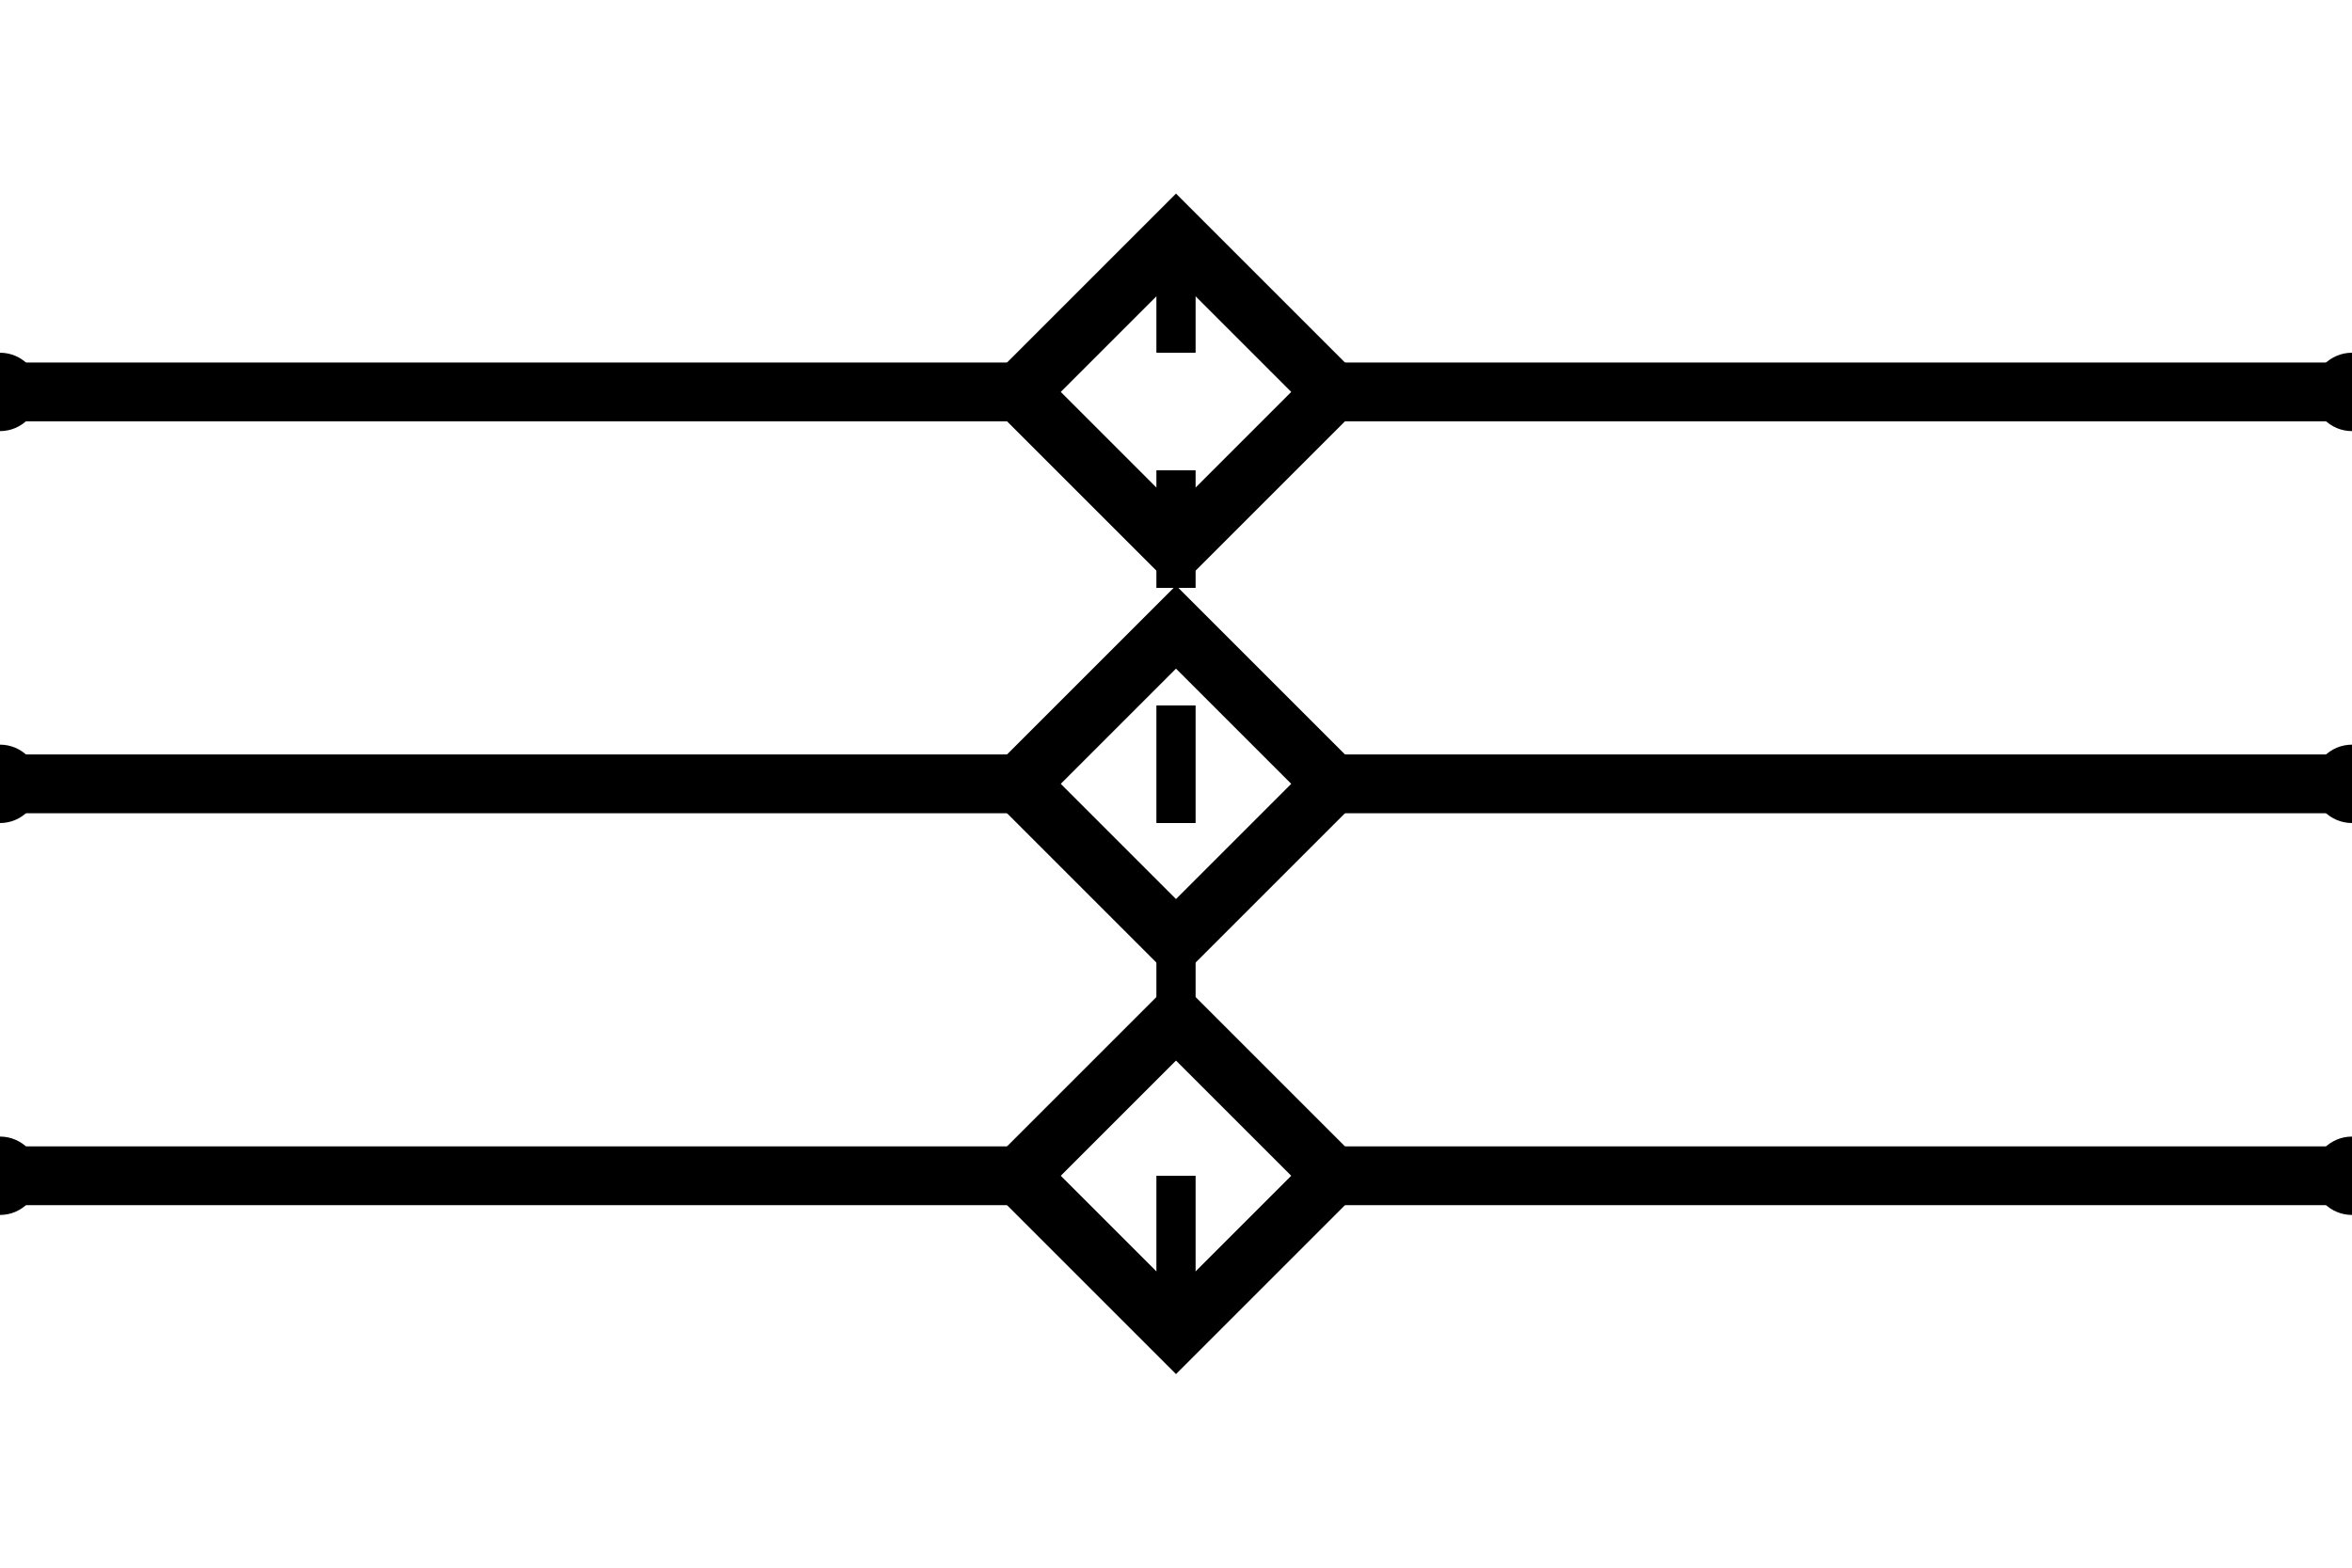
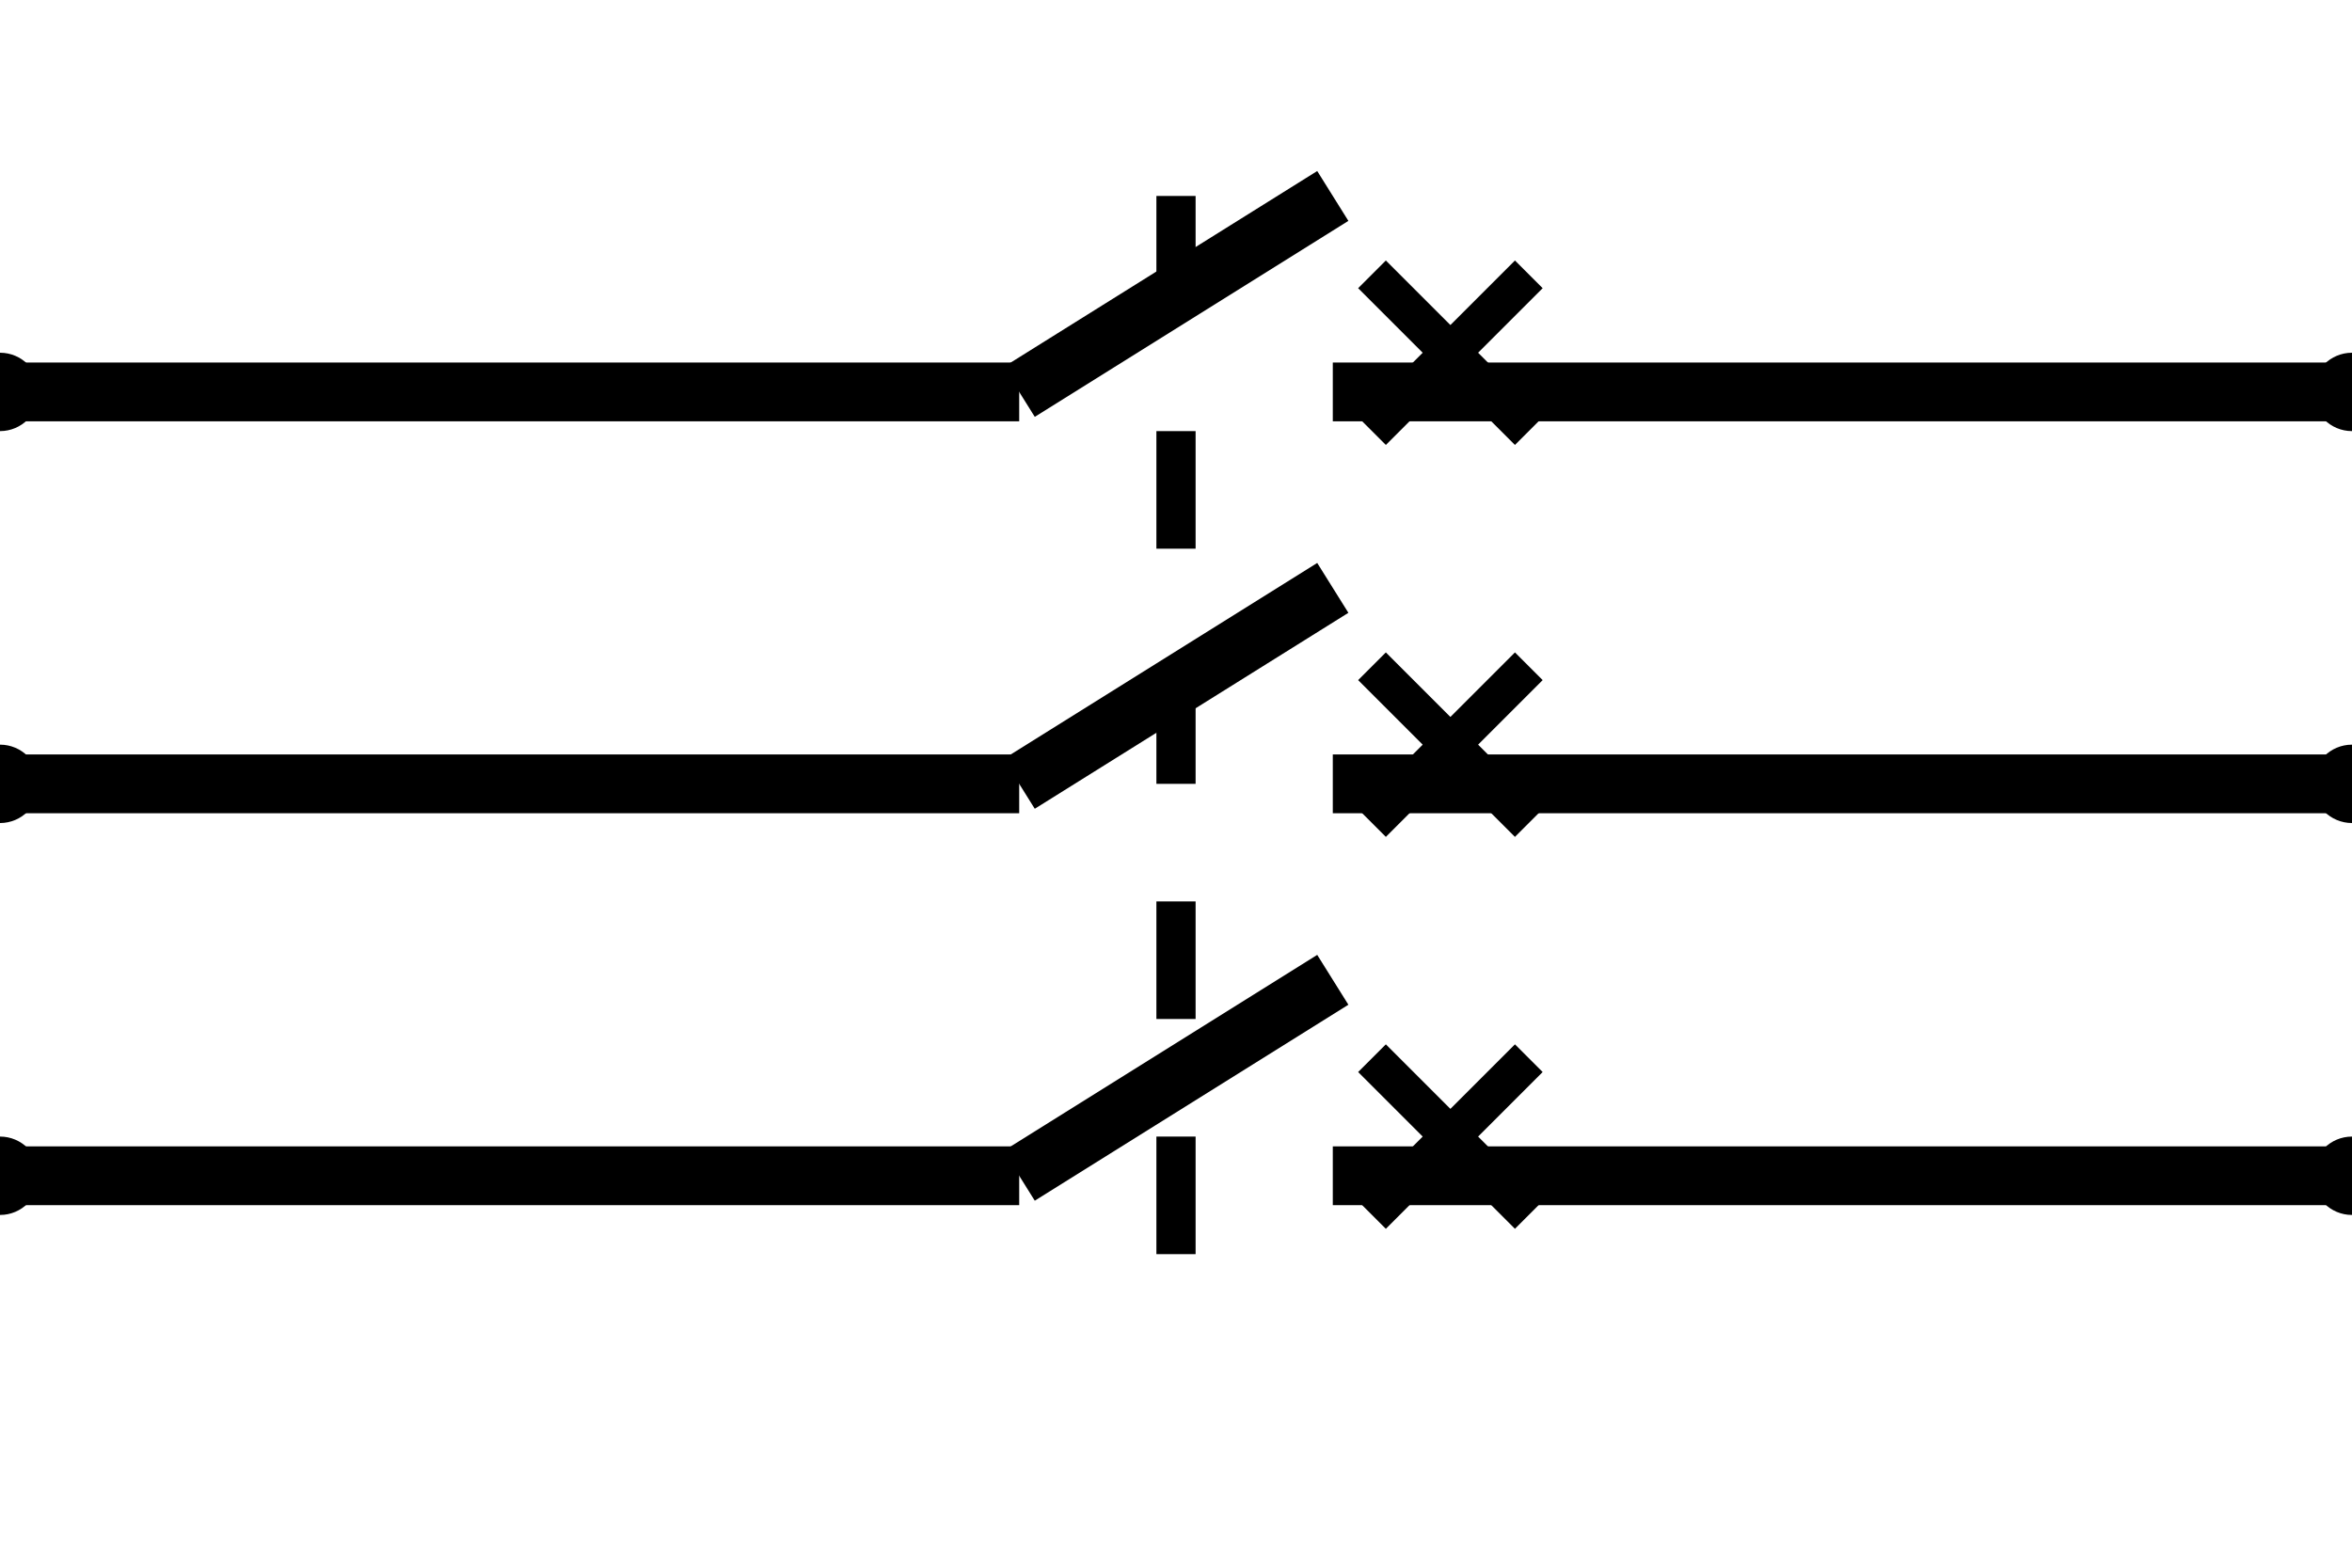
<svg xmlns="http://www.w3.org/2000/svg" viewBox="0 0 60 40">
  <g id="layer:base">
    <path d="M0,10 L26,10" stroke="currentColor" stroke-width="1.5" />
    <path d="M34,10 L60,10" stroke="currentColor" stroke-width="1.5" />
-     <path d="M30,6 L34,10 L30,14 L26,10 Z" stroke="currentColor" stroke-width="1.5" fill="none" />
+     <path d="M26,10 L34,5" stroke="currentColor" stroke-width="1.5" />
+     <path d="M35,7 L39,11 M39,7 L35,11" stroke="currentColor" stroke-width="1" />
    <path d="M0,20 L26,20" stroke="currentColor" stroke-width="1.5" />
    <path d="M34,20 L60,20" stroke="currentColor" stroke-width="1.5" />
-     <path d="M30,16 L34,20 L30,24 L26,20 Z" stroke="currentColor" stroke-width="1.5" fill="none" />
+     <path d="M26,20 L34,15" stroke="currentColor" stroke-width="1.5" />
+     <path d="M35,17 L39,21 M39,17 L35,21" stroke="currentColor" stroke-width="1" />
    <path d="M0,30 L26,30" stroke="currentColor" stroke-width="1.5" />
    <path d="M34,30 L60,30" stroke="currentColor" stroke-width="1.5" />
-     <path d="M30,26 L34,30 L30,34 L26,30 Z" stroke="currentColor" stroke-width="1.5" fill="none" />
-     <path d="M30,6 L30,34" stroke="currentColor" stroke-width="1" stroke-dasharray="3,3" />
+     <path d="M26,30 L34,25" stroke="currentColor" stroke-width="1.5" />
+     <path d="M35,27 L39,31 M39,27 L35,31" stroke="currentColor" stroke-width="1" />
+     <path d="M30,5 L30,34" stroke="currentColor" stroke-width="1" stroke-dasharray="3,3" />
  </g>
  <g id="pins">
    <circle data-pin-id="1" data-pin-kind="power" cx="0" cy="10" r="1" />
    <circle data-pin-id="2" data-pin-kind="power" cx="60" cy="10" r="1" />
    <circle data-pin-id="3" data-pin-kind="power" cx="0" cy="20" r="1" />
    <circle data-pin-id="4" data-pin-kind="power" cx="60" cy="20" r="1" />
    <circle data-pin-id="5" data-pin-kind="power" cx="0" cy="30" r="1" />
    <circle data-pin-id="6" data-pin-kind="power" cx="60" cy="30" r="1" />
  </g>
</svg>
